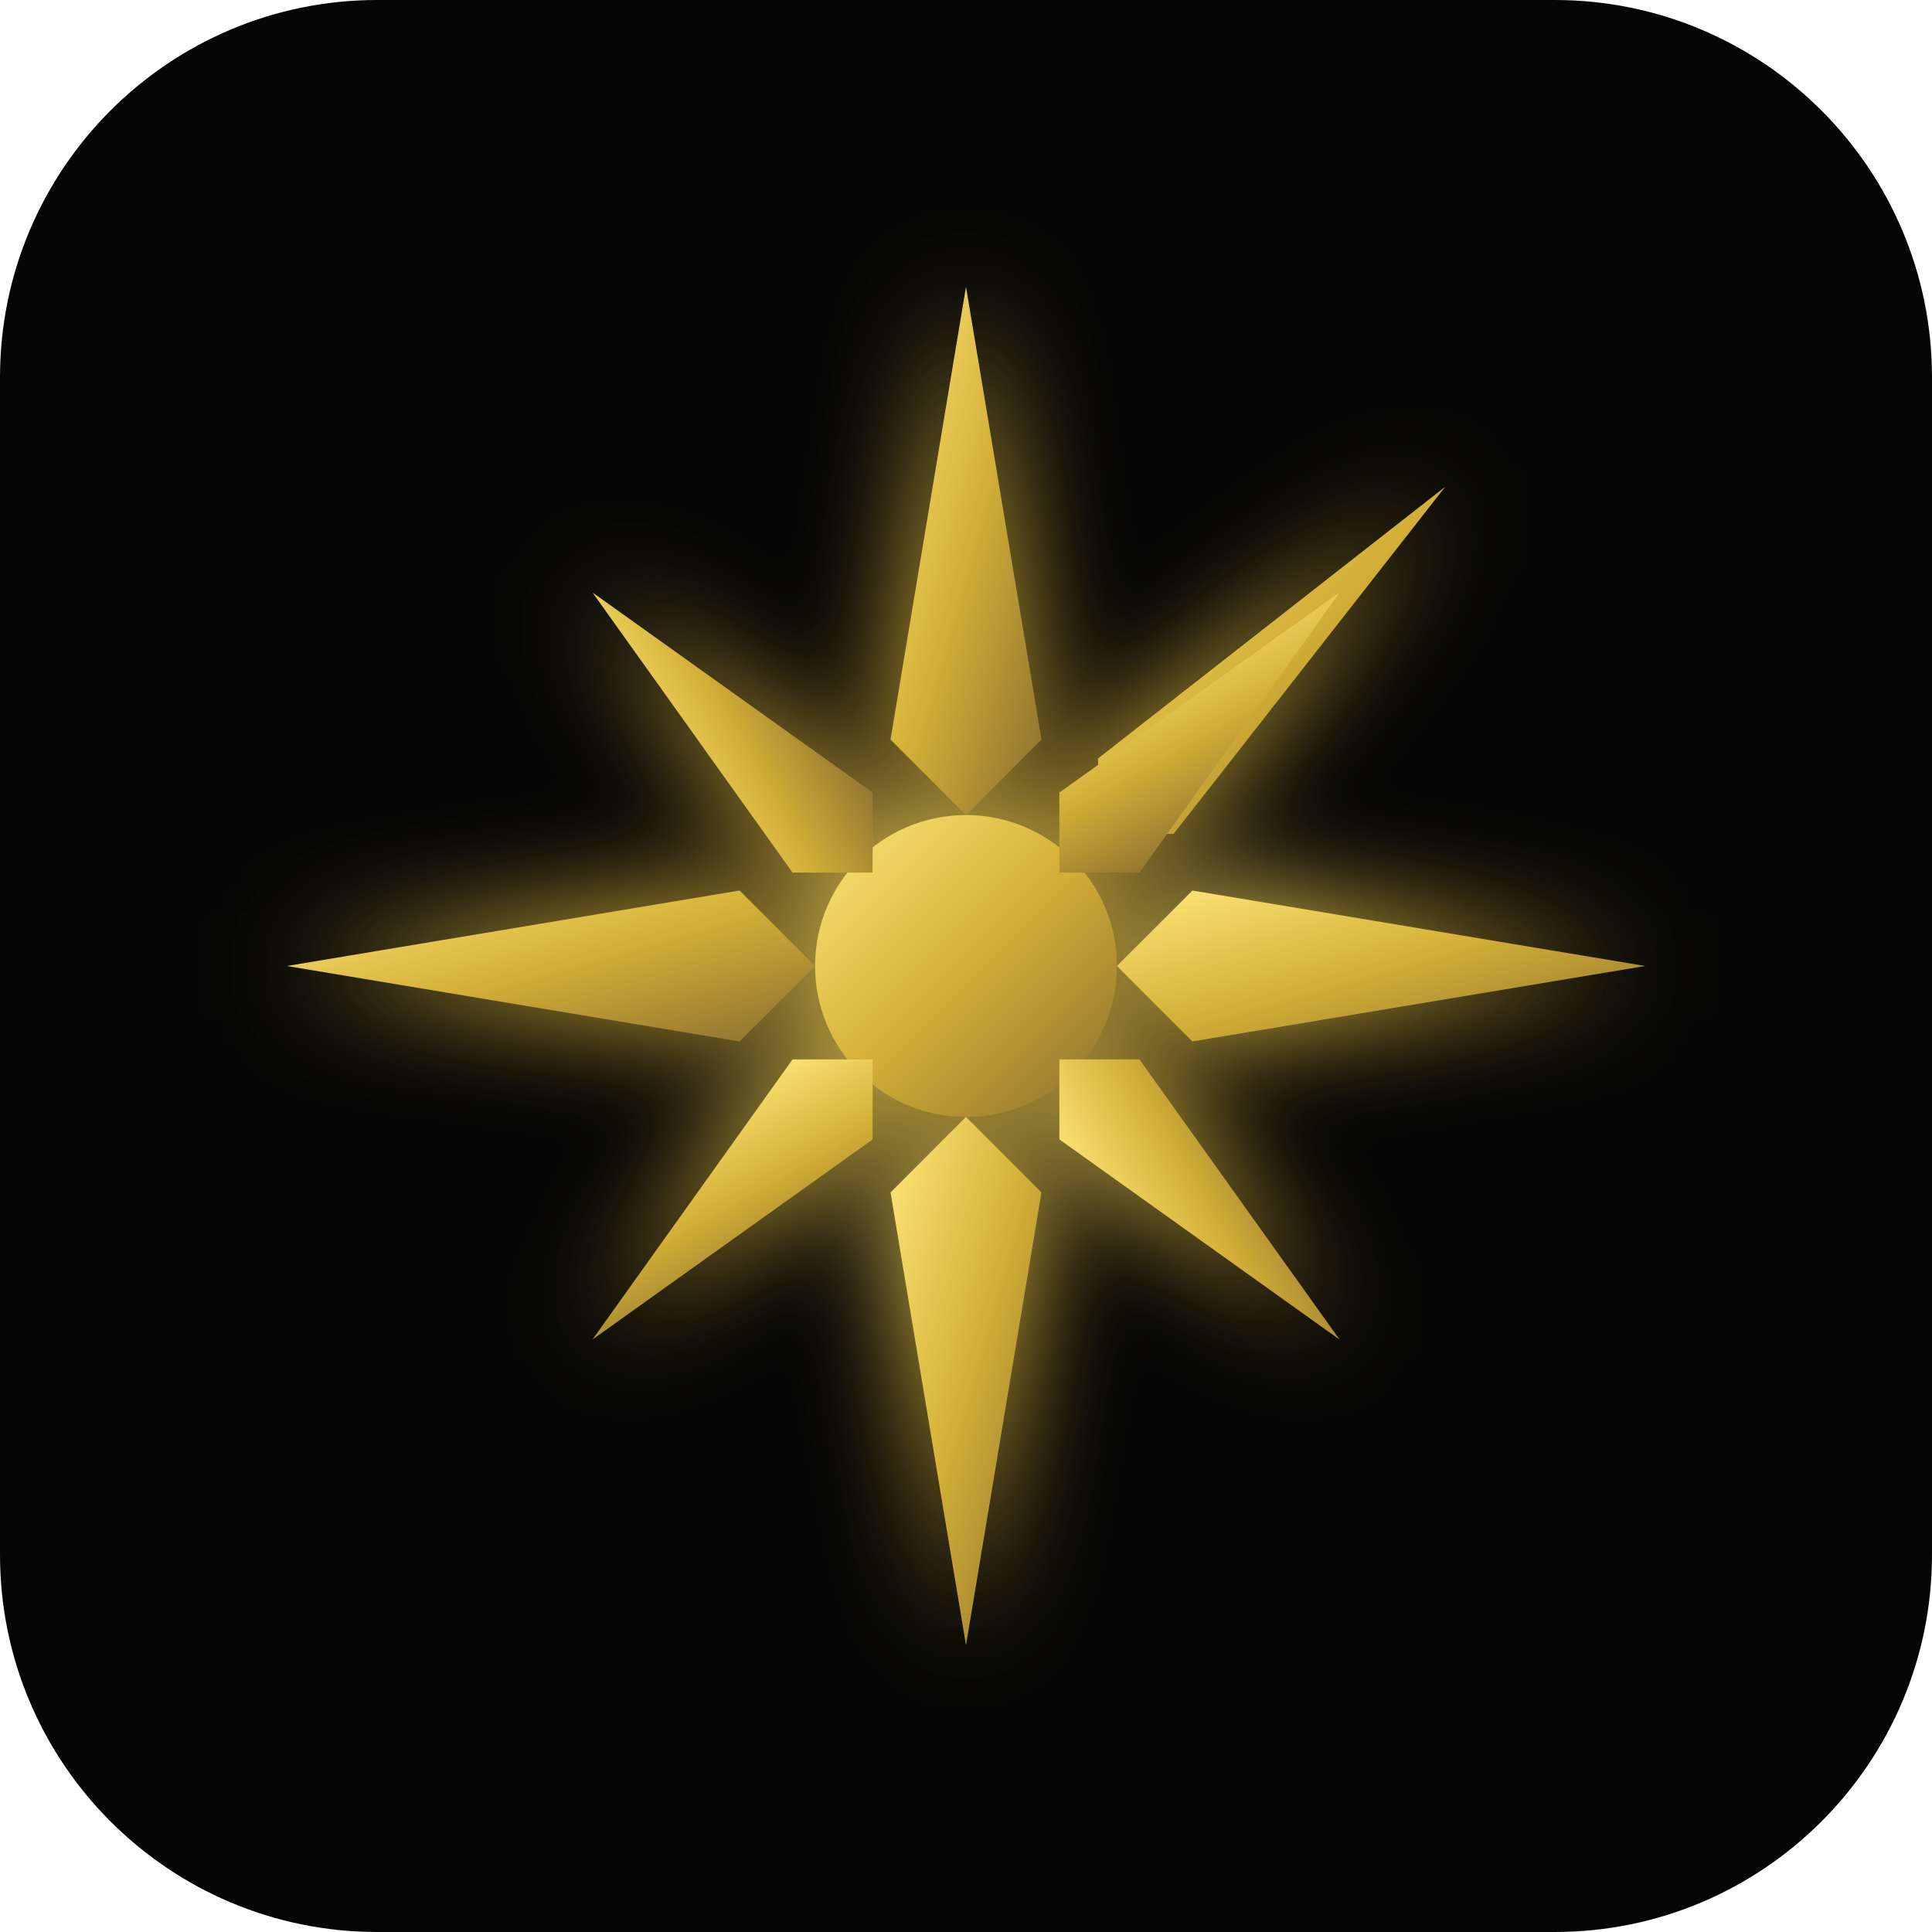
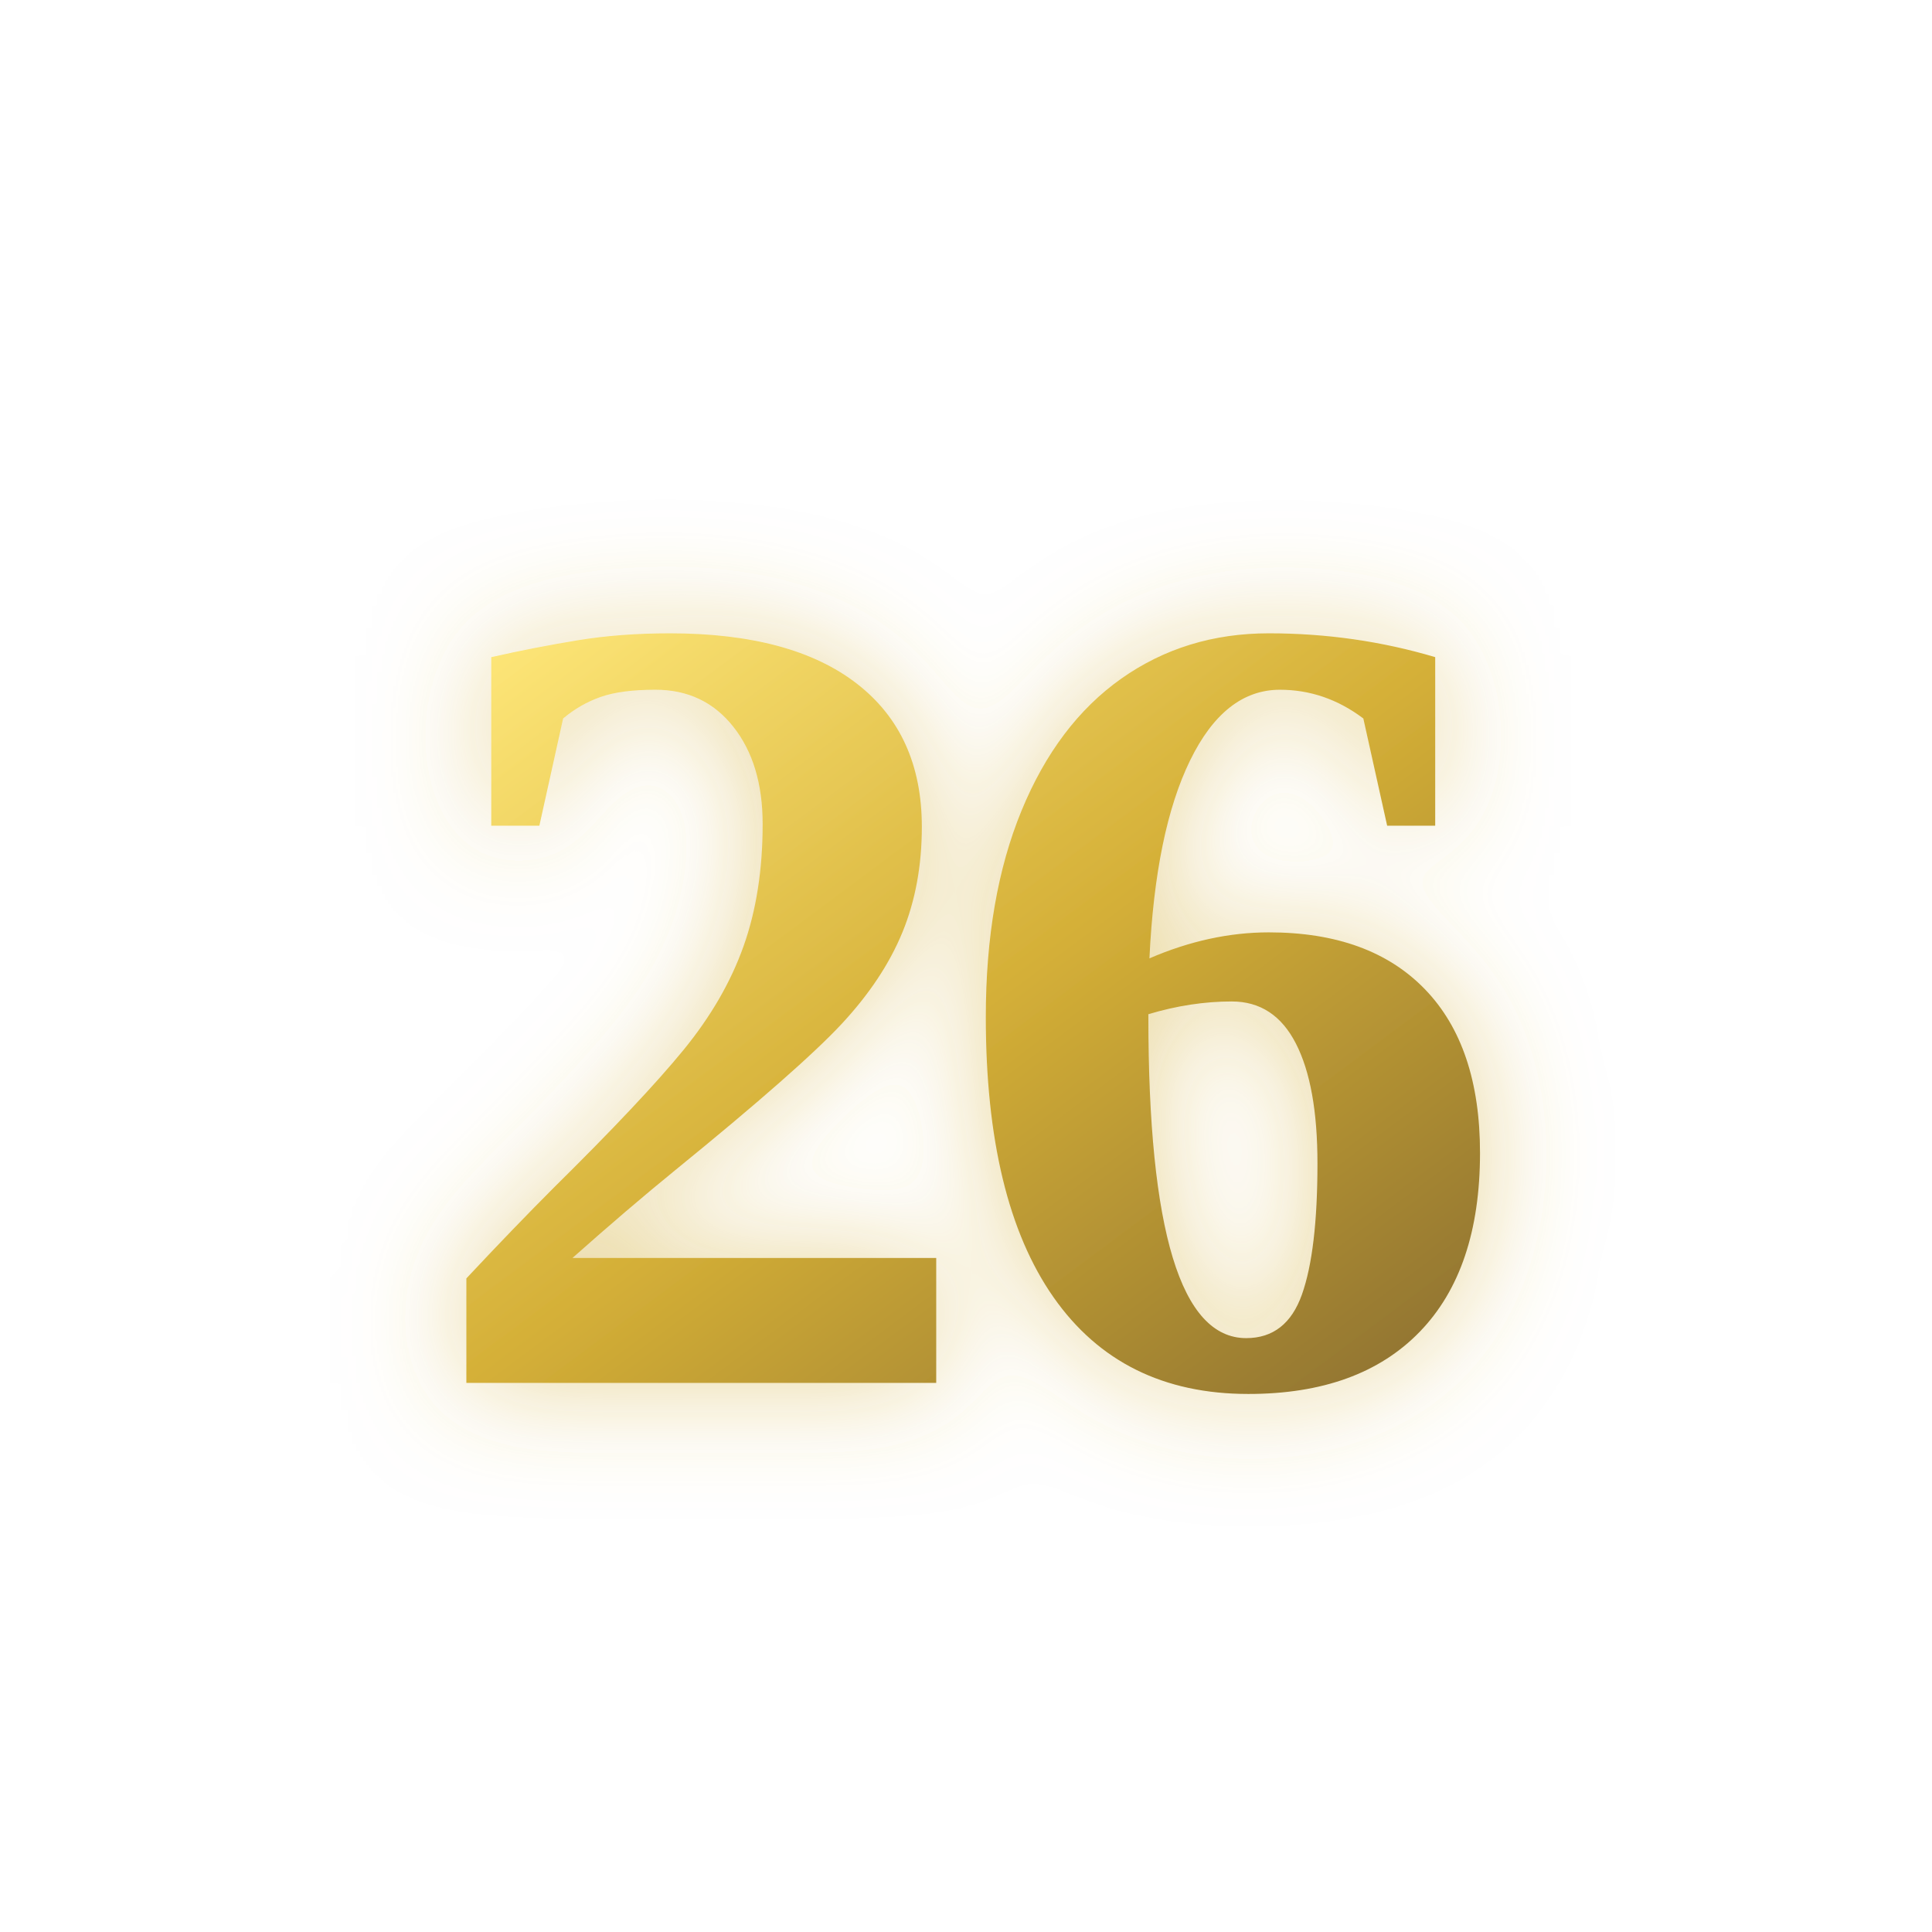
<svg xmlns="http://www.w3.org/2000/svg" viewBox="0 0 512 512">
  <defs>
    <linearGradient id="gold-grad" x1="0%" y1="0%" x2="100%" y2="100%">
      <stop offset="0%" style="stop-color:#ffe87a;stop-opacity:1" />
      <stop offset="50%" style="stop-color:#d4af37;stop-opacity:1" />
      <stop offset="100%" style="stop-color:#8a6e2f;stop-opacity:1" />
    </linearGradient>
-     <filter id="glow">
-       <feGaussianBlur stdDeviation="15" result="coloredBlur" />
+     <filter id="dropShadow" x="-20%" y="-20%" width="140%" height="140%">
+       <feGaussianBlur in="SourceAlpha" stdDeviation="15" />
+       <feOffset dx="0" dy="0" result="offsetblur" />
+       <feFlood flood-color="#d4af37" flood-opacity="0.5" />
+       <feComposite in2="offsetblur" operator="in" />
      <feMerge>
-         <feMergeNode in="coloredBlur" />
+         <feMergeNode />
        <feMergeNode in="SourceGraphic" />
      </feMerge>
    </filter>
  </defs>
-   <rect width="512" height="512" rx="100" fill="#050505" />
-   <g transform="translate(256, 256)" filter="url(#glow)">
-     <circle r="40" fill="url(#gold-grad)" />
-     <path d="M0 -180 L20 -60 L0 -40 L-20 -60 Z" fill="url(#gold-grad)" />
-     <path d="M0 180 L20 60 L0 40 L-20 60 Z" fill="url(#gold-grad)" />
-     <path d="M180 0 L60 -20 L40 0 L60 20 Z" fill="url(#gold-grad)" />
-     <path d="M-180 0 L-60 -20 L-40 0 L-60 20 Z" fill="url(#gold-grad)" />
-     <path d="M127 -127 L55 -35 L35 -35 L35 -55 Z" fill="url(#gold-grad)" transform="rotate(0)" />
-     <g transform="rotate(45)">
-       <path d="M0 -140 L15 -50 L0 -35 L-15 -50 Z" fill="url(#gold-grad)" />
-       <path d="M0 140 L15 50 L0 35 L-15 50 Z" fill="url(#gold-grad)" />
-     </g>
-     <g transform="rotate(-45)">
-       <path d="M0 -140 L15 -50 L0 -35 L-15 -50 Z" fill="url(#gold-grad)" />
-       <path d="M0 140 L15 50 L0 35 L-15 50 Z" fill="url(#gold-grad)" />
-     </g>
-   </g>
+   <text x="50%" y="54%" font-family="'Times New Roman', serif" font-size="300" font-weight="bold" fill="url(#gold-grad)" text-anchor="middle" letter-spacing="-10" filter="url(#dropShadow)" dy=".3em">
+     26
+   </text>
</svg>
